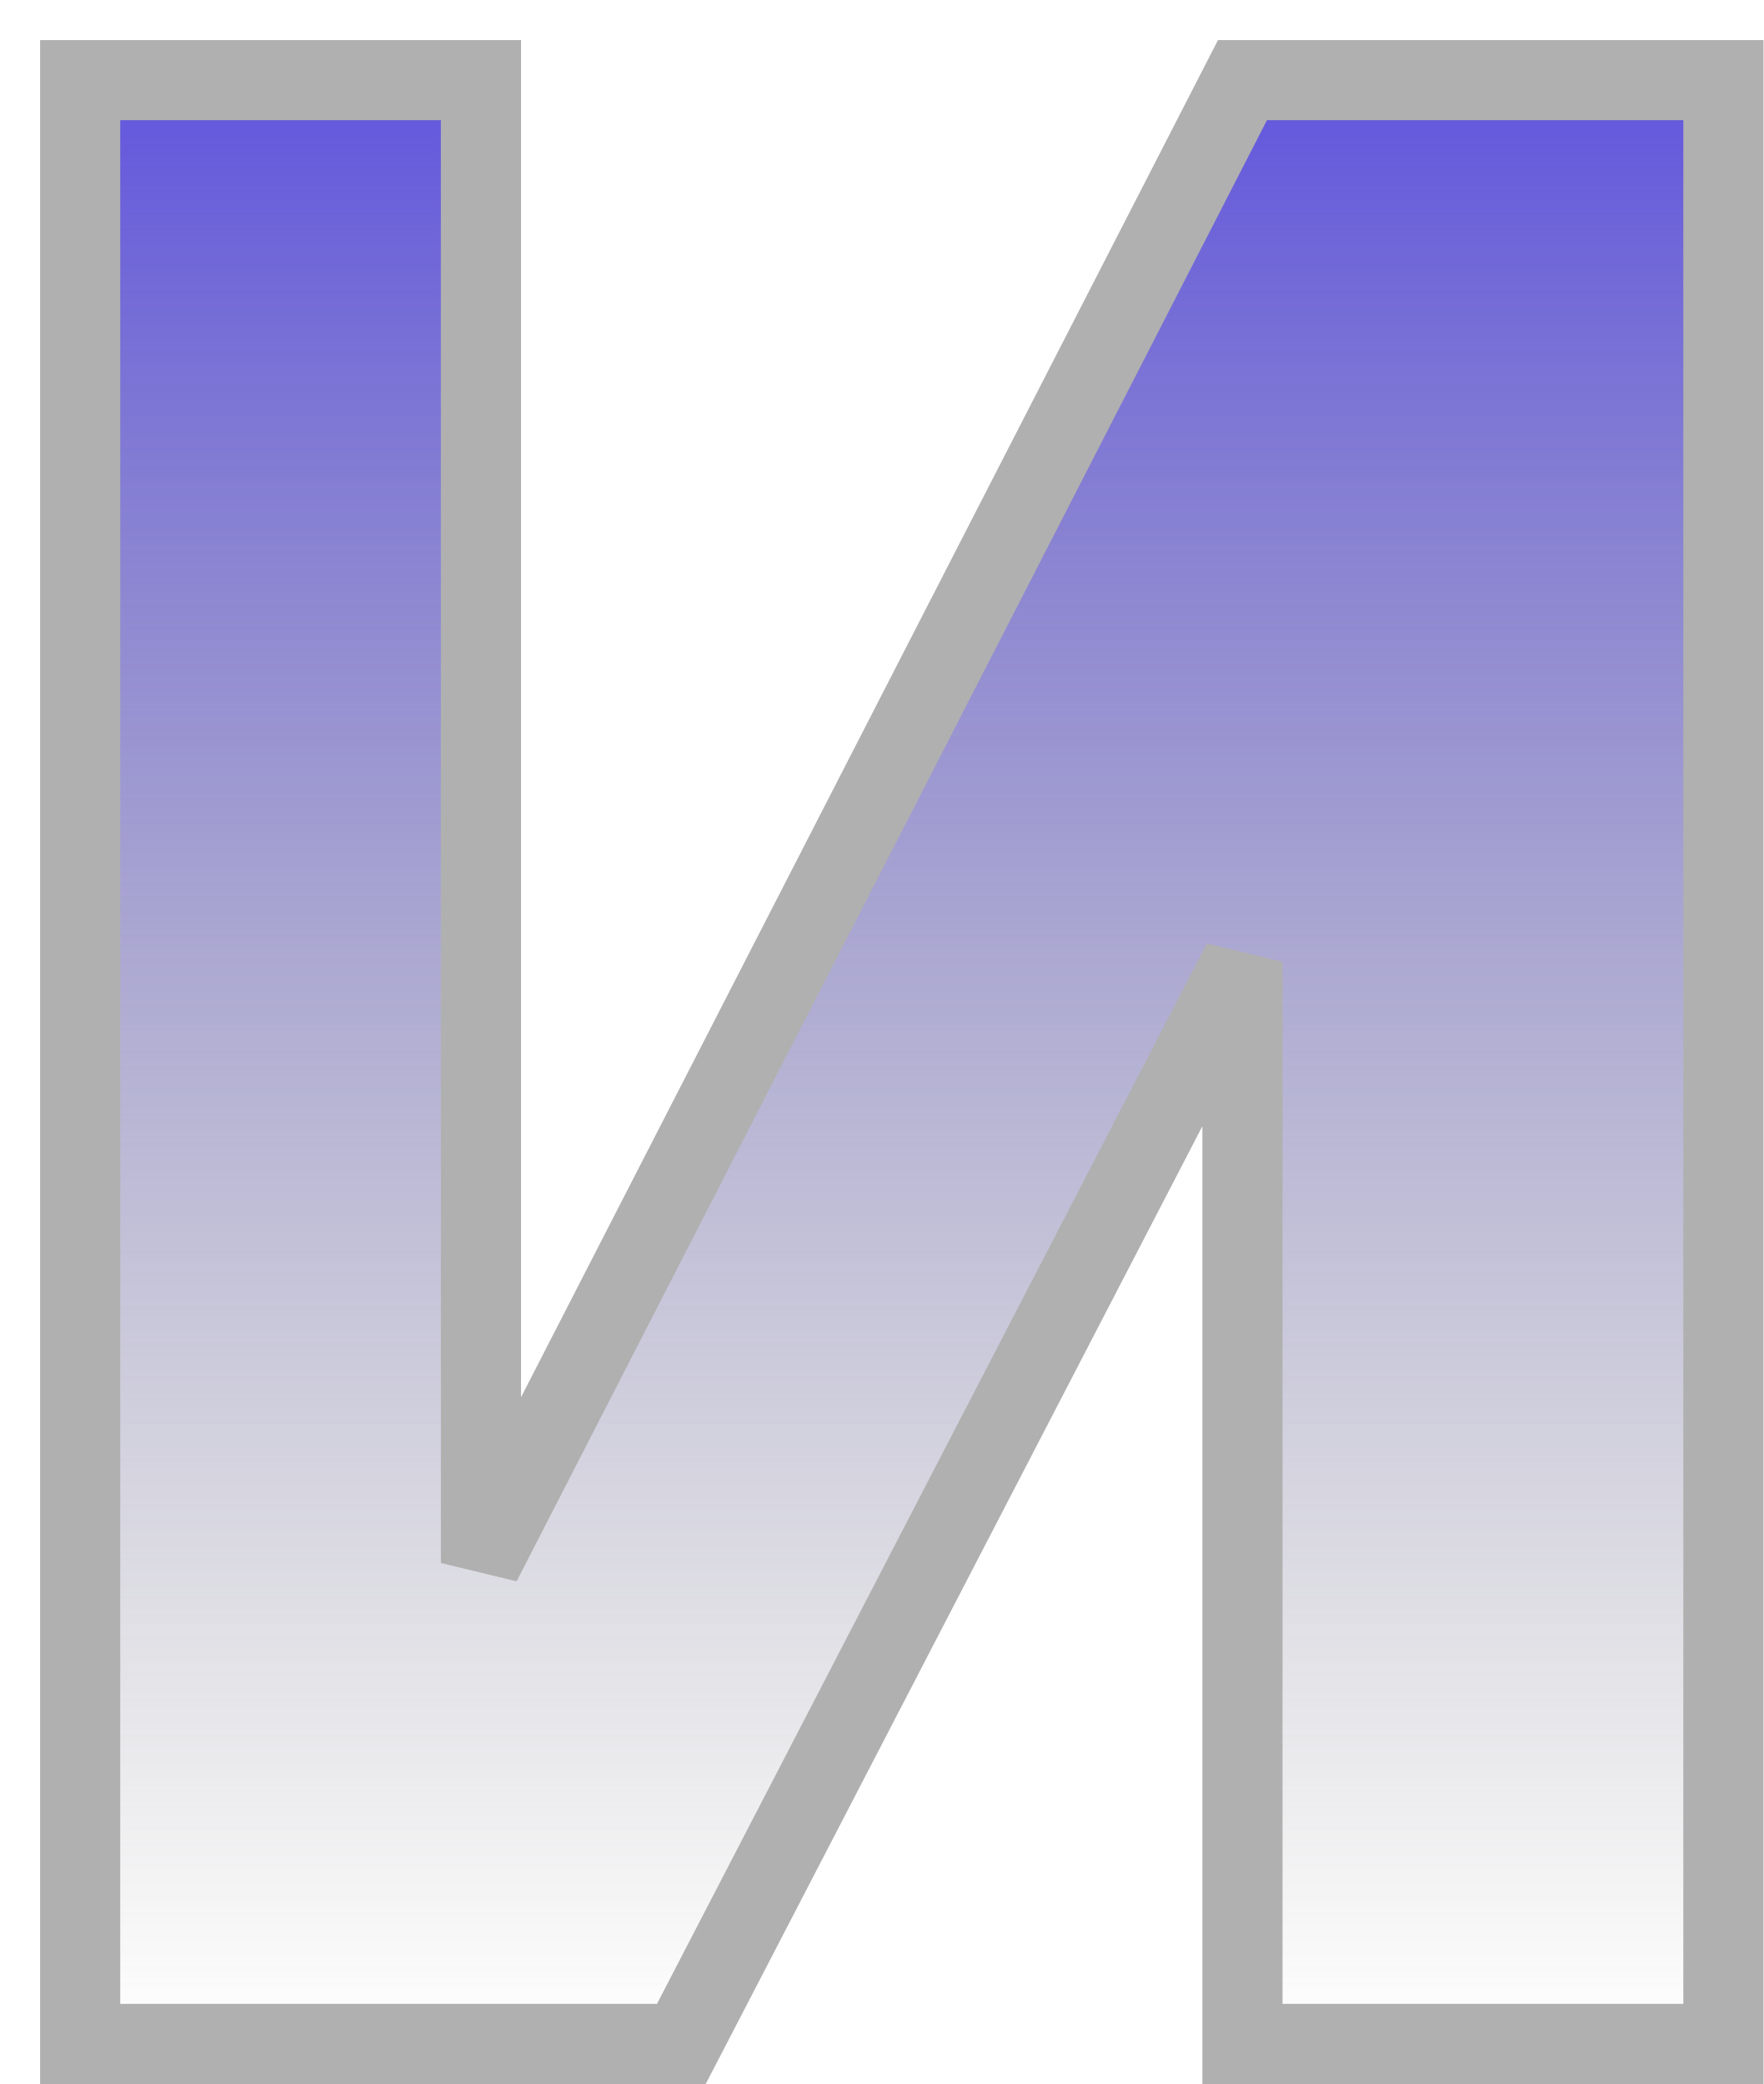
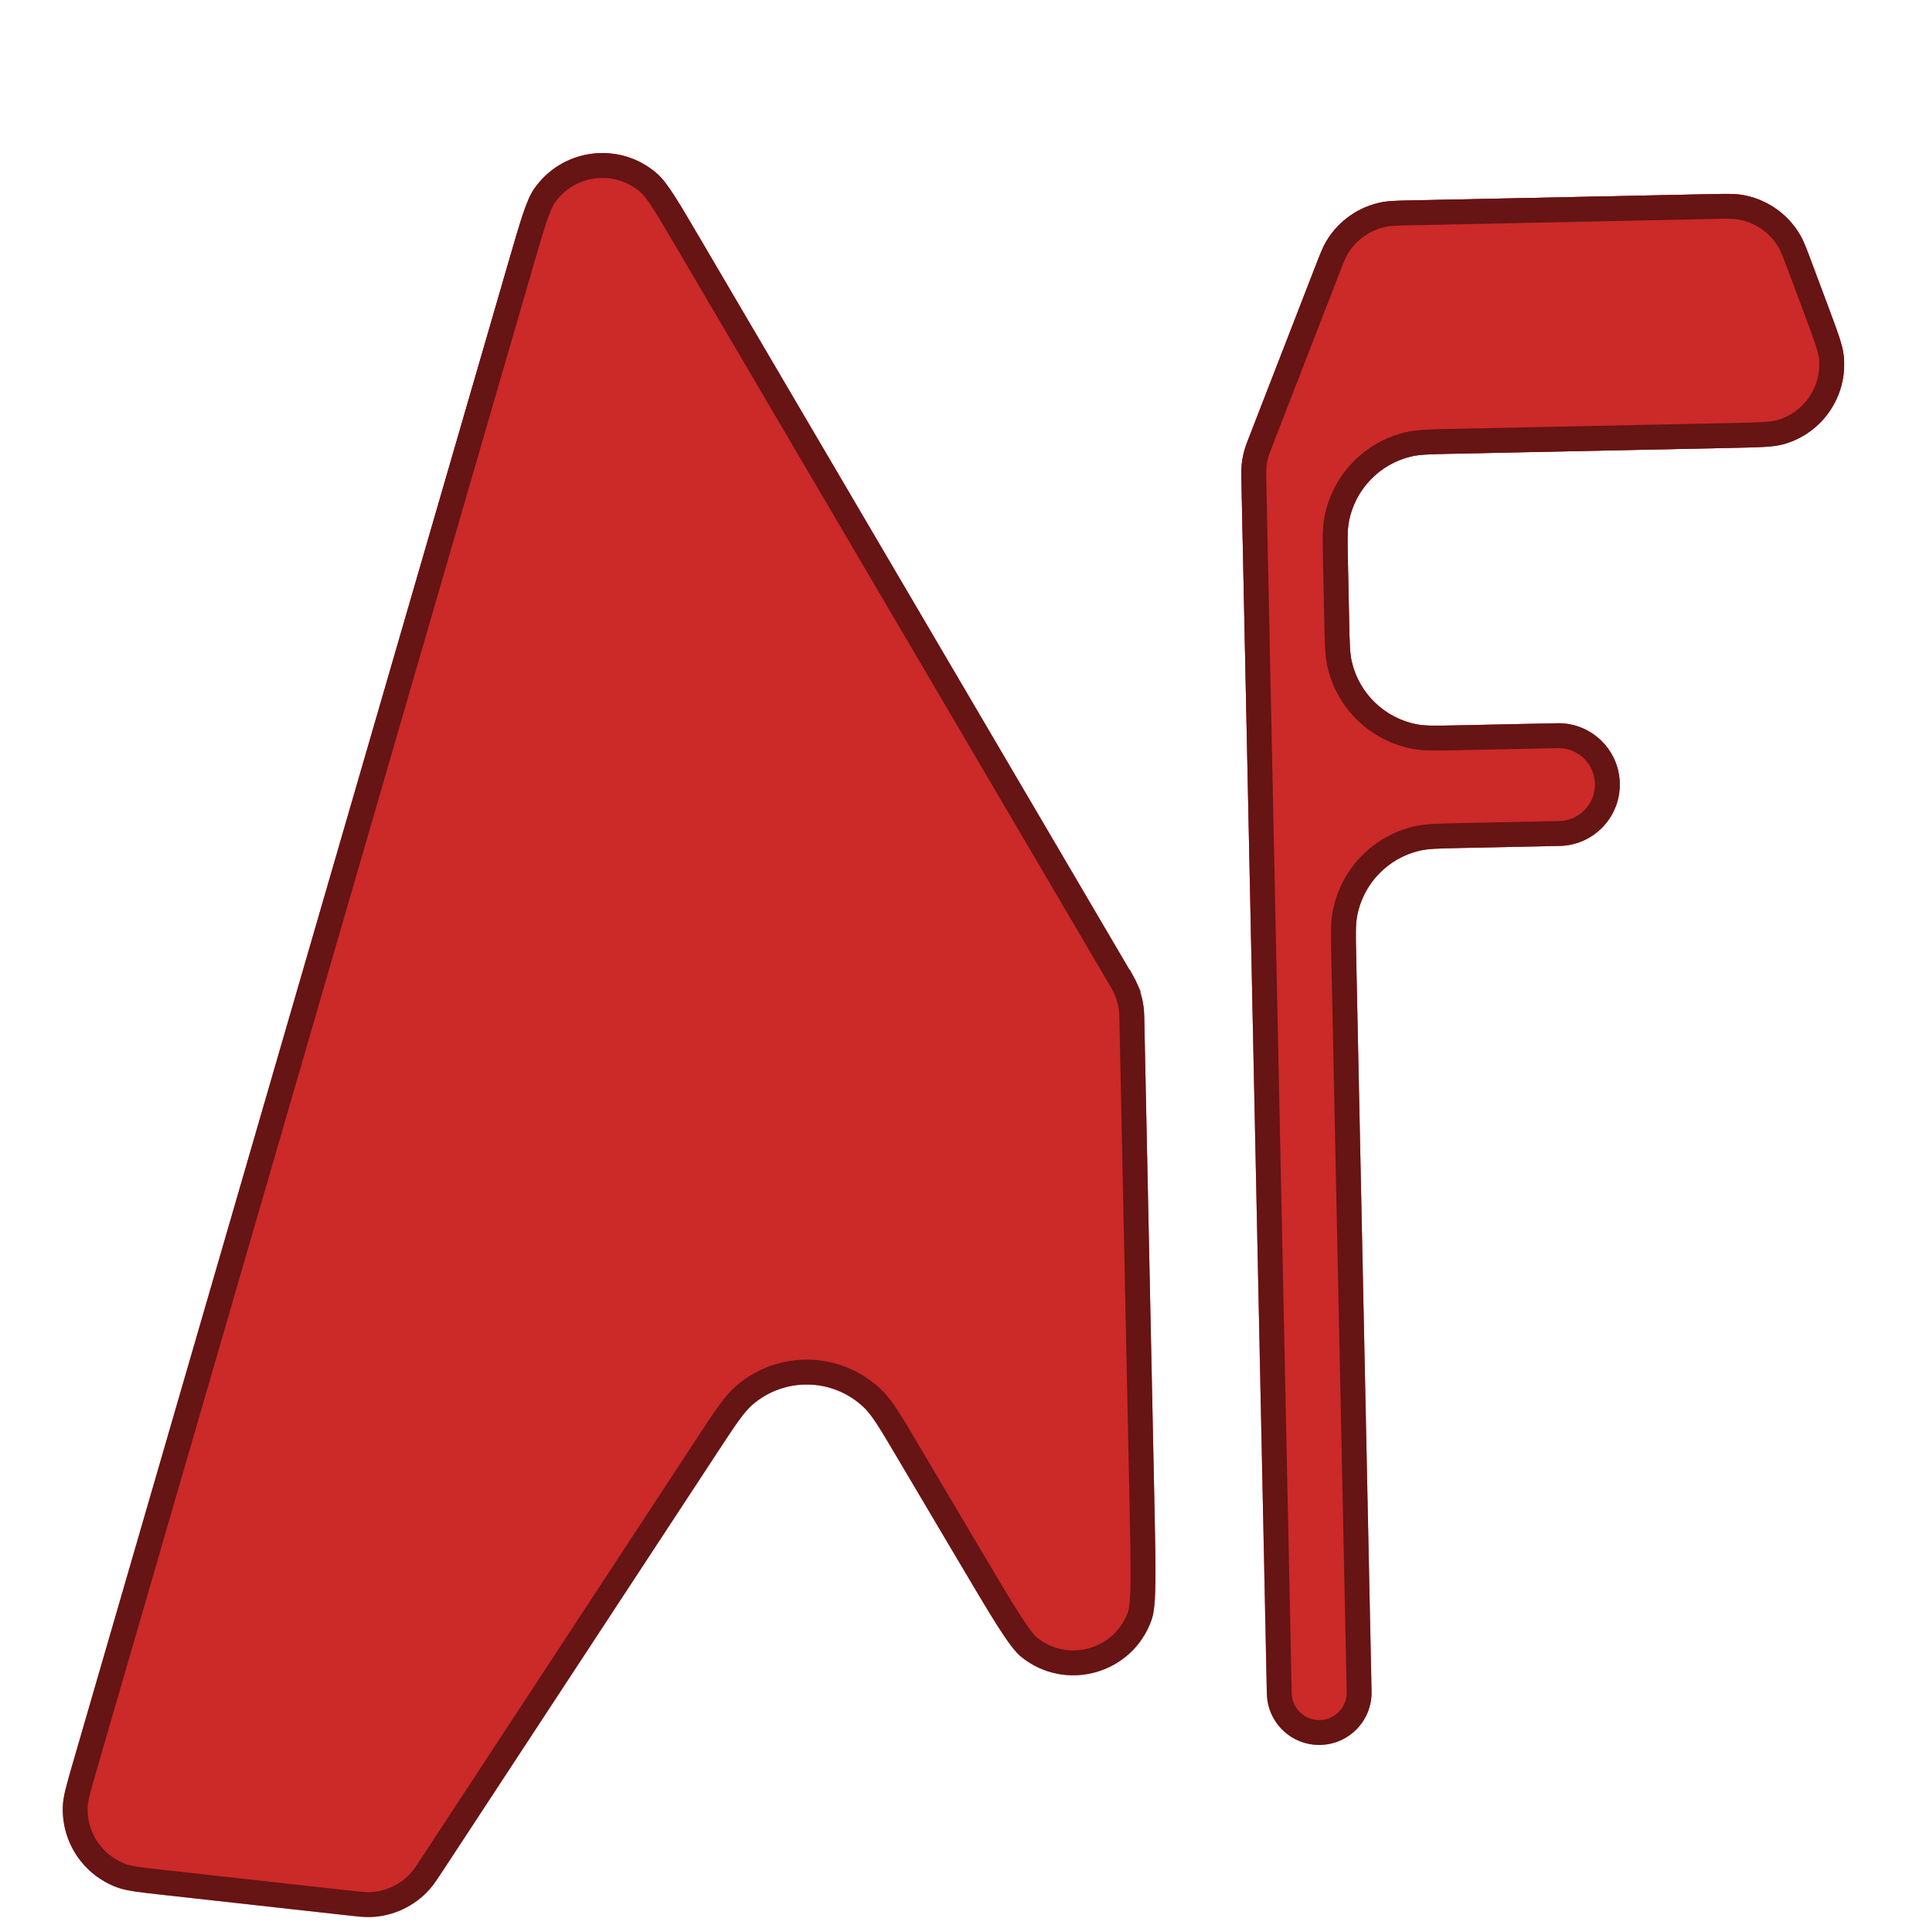
- <svg xmlns="http://www.w3.org/2000/svg" width="22" height="26" viewBox="0 0 22 26" fill="none">
-   <path d="M1 1V25.5H8.5L15.5 12V25.5H21.5V1H15.5L6 19.5V1H1Z" fill="url(#paint0_linear)" stroke="#B0B0B0" />
+ <svg xmlns="http://www.w3.org/2000/svg" width="231" height="233" viewBox="0 0 231 233" fill="none">
+   <path d="M152.763 204.258L149.695 57.769C149.683 57.237 149.678 56.971 149.686 56.707C149.717 55.754 149.883 54.811 150.18 53.906C150.263 53.655 150.359 53.407 150.551 52.91L158.556 32.276C159.184 30.656 159.498 29.846 159.901 29.157C161.373 26.64 163.871 24.892 166.74 24.369C167.525 24.226 168.394 24.208 170.13 24.171L206.304 23.413C208.137 23.375 209.053 23.356 209.879 23.477C212.901 23.92 215.554 25.72 217.084 28.363C217.502 29.086 217.823 29.944 218.465 31.661L220.413 36.869L220.413 36.869C221.605 40.055 222.201 41.648 222.331 42.936C222.816 47.751 219.783 52.223 215.13 53.553C213.885 53.909 212.185 53.945 208.784 54.016L174.969 54.724C172.46 54.777 171.206 54.803 170.17 55.049C166.346 55.956 163.408 59.02 162.662 62.879C162.459 63.924 162.486 65.178 162.538 67.688L162.692 75.047C162.745 77.556 162.771 78.811 163.017 79.846C163.924 83.671 166.988 86.609 170.847 87.355C171.892 87.557 173.147 87.531 175.656 87.478L187.77 87.225C191.854 87.139 195.235 90.381 195.321 94.466C195.406 98.551 192.164 101.931 188.079 102.017L175.965 102.271C173.456 102.323 172.202 102.35 171.166 102.595C167.342 103.503 164.404 106.567 163.657 110.426C163.455 111.47 163.482 112.725 163.534 115.234L165.393 203.993C165.466 207.481 162.698 210.368 159.21 210.441C155.723 210.514 152.836 207.746 152.763 204.258Z" fill="url(#paint0_linear)" />
+   <path d="M152.763 204.258L149.695 57.769C149.683 57.237 149.678 56.971 149.686 56.707C149.717 55.754 149.883 54.811 150.18 53.906C150.263 53.655 150.359 53.407 150.551 52.91L158.556 32.276C159.184 30.656 159.498 29.846 159.901 29.157C161.373 26.64 163.871 24.892 166.74 24.369C167.525 24.226 168.394 24.208 170.13 24.171L206.304 23.413C208.137 23.375 209.053 23.356 209.879 23.477C212.901 23.92 215.554 25.72 217.084 28.363C217.502 29.086 217.823 29.944 218.465 31.661L220.413 36.869L220.413 36.869C221.605 40.055 222.201 41.648 222.331 42.936C222.816 47.751 219.783 52.223 215.13 53.553C213.885 53.909 212.185 53.945 208.784 54.016L174.969 54.724C172.46 54.777 171.206 54.803 170.17 55.049C166.346 55.956 163.408 59.02 162.662 62.879C162.459 63.924 162.486 65.178 162.538 67.688L162.692 75.047C162.745 77.556 162.771 78.811 163.017 79.846C163.924 83.671 166.988 86.609 170.847 87.355C171.892 87.557 173.147 87.531 175.656 87.478L187.77 87.225C191.854 87.139 195.235 90.381 195.321 94.466C195.406 98.551 192.164 101.931 188.079 102.017L175.965 102.271C173.456 102.323 172.202 102.35 171.166 102.595C167.342 103.503 164.404 106.567 163.657 110.426C163.455 111.47 163.482 112.725 163.534 115.234L165.393 203.993C165.466 207.481 162.698 210.368 159.21 210.441C155.723 210.514 152.836 207.746 152.763 204.258Z" fill="#FF3333" />
+   <path d="M152.763 204.258L149.695 57.769C149.683 57.237 149.678 56.971 149.686 56.707C149.717 55.754 149.883 54.811 150.18 53.906C150.263 53.655 150.359 53.407 150.551 52.91L158.556 32.276C159.184 30.656 159.498 29.846 159.901 29.157C161.373 26.64 163.871 24.892 166.74 24.369C167.525 24.226 168.394 24.208 170.13 24.171L206.304 23.413C208.137 23.375 209.053 23.356 209.879 23.477C212.901 23.92 215.554 25.72 217.084 28.363C217.502 29.086 217.823 29.944 218.465 31.661L220.413 36.869L220.413 36.869C221.605 40.055 222.201 41.648 222.331 42.936C222.816 47.751 219.783 52.223 215.13 53.553C213.885 53.909 212.185 53.945 208.784 54.016L174.969 54.724C172.46 54.777 171.206 54.803 170.17 55.049C166.346 55.956 163.408 59.02 162.662 62.879C162.459 63.924 162.486 65.178 162.538 67.688L162.692 75.047C162.745 77.556 162.771 78.811 163.017 79.846C163.924 83.671 166.988 86.609 170.847 87.355C171.892 87.557 173.147 87.531 175.656 87.478L187.77 87.225C191.854 87.139 195.235 90.381 195.321 94.466C195.406 98.551 192.164 101.931 188.079 102.017L175.965 102.271C173.456 102.323 172.202 102.35 171.166 102.595C167.342 103.503 164.404 106.567 163.657 110.426C163.455 111.47 163.482 112.725 163.534 115.234L165.393 203.993C165.466 207.481 162.698 210.368 159.21 210.441C155.723 210.514 152.836 207.746 152.763 204.258Z" fill="black" fill-opacity="0.2" />
+   <path d="M219.008 37.395L219.008 37.395C219.017 37.416 219.025 37.438 219.033 37.459C220.244 40.7 220.734 42.05 220.838 43.087C221.25 47.179 218.673 50.98 214.718 52.111C213.709 52.399 212.261 52.443 208.753 52.516L174.938 53.225C174.864 53.226 174.792 53.228 174.72 53.229C172.419 53.277 171.017 53.306 169.824 53.589C165.426 54.633 162.047 58.156 161.189 62.594C160.956 63.798 160.985 65.2 161.034 67.501L161.038 67.719L161.193 75.079L161.197 75.297C161.245 77.598 161.274 79 161.557 80.193C162.601 84.591 166.124 87.969 170.562 88.828C171.766 89.061 173.168 89.031 175.469 88.983L175.687 88.978L187.801 88.724C191.058 88.656 193.753 91.241 193.821 94.497C193.889 97.754 191.305 100.449 188.048 100.517L175.934 100.771L175.716 100.776C173.415 100.824 172.013 100.853 170.82 101.136C166.422 102.18 163.043 105.703 162.185 110.141C161.952 111.344 161.981 112.746 162.03 115.047L162.034 115.265L163.894 204.025C163.949 206.684 161.839 208.885 159.179 208.941C156.52 208.997 154.318 206.886 154.263 204.226L151.194 57.738C151.183 57.19 151.179 56.97 151.185 56.755C151.211 55.945 151.353 55.143 151.605 54.373C151.672 54.169 151.752 53.963 151.95 53.453L159.954 32.818C160.601 31.15 160.868 30.476 161.196 29.915C162.447 27.775 164.57 26.289 167.009 25.845C167.648 25.728 168.373 25.708 170.162 25.671L206.336 24.913C208.223 24.874 208.989 24.863 209.661 24.961C212.23 25.338 214.485 26.868 215.785 29.114C216.126 29.702 216.399 30.418 217.06 32.187L218.465 31.661L217.06 32.187L219.008 37.395Z" stroke="black" stroke-opacity="0.5" stroke-width="3" />
+   <path d="M8.858 212.361L61.29 31.698L61.29 31.698C62.749 26.67 63.479 24.156 64.369 22.846C67.759 17.855 74.763 16.981 79.276 20.984C80.462 22.035 81.787 24.292 84.438 28.807L136.244 117.032C136.598 117.634 136.775 117.936 136.929 118.244C137.483 119.358 137.825 120.566 137.937 121.806C137.968 122.149 137.975 122.498 137.99 123.197L139.212 181.546C139.381 189.596 139.465 193.621 138.878 195.315C136.605 201.867 128.515 204.173 123.129 199.804C121.737 198.674 119.687 195.209 115.586 188.28L108.085 175.606C106.147 172.332 105.178 170.695 104.183 169.743C100.447 166.172 94.603 166.036 90.706 169.432C89.668 170.336 88.624 171.926 86.537 175.108L53.605 225.303L53.605 225.303C52.727 226.641 52.288 227.31 51.792 227.865C49.983 229.89 47.428 231.092 44.715 231.195C43.972 231.223 43.176 231.135 41.585 230.958L19.653 228.523L19.653 228.523C16.744 228.2 15.289 228.039 14.177 227.638C10.048 226.15 7.371 222.143 7.578 217.758C7.634 216.578 8.042 215.172 8.858 212.361Z" fill="url(#paint1_linear)" />
+   <path d="M8.858 212.361L61.29 31.698L61.29 31.698C62.749 26.67 63.479 24.156 64.369 22.846C67.759 17.855 74.763 16.981 79.276 20.984C80.462 22.035 81.787 24.292 84.438 28.807L136.244 117.032C136.598 117.634 136.775 117.936 136.929 118.244C137.483 119.358 137.825 120.566 137.937 121.806C137.968 122.149 137.975 122.498 137.99 123.197L139.212 181.546C139.381 189.596 139.465 193.621 138.878 195.315C136.605 201.867 128.515 204.173 123.129 199.804C121.737 198.674 119.687 195.209 115.586 188.28L108.085 175.606C106.147 172.332 105.178 170.695 104.183 169.743C100.447 166.172 94.603 166.036 90.706 169.432C89.668 170.336 88.624 171.926 86.537 175.108L53.605 225.303L53.605 225.303C52.727 226.641 52.288 227.31 51.792 227.865C49.983 229.89 47.428 231.092 44.715 231.195C43.972 231.223 43.176 231.135 41.585 230.958L19.653 228.523L19.653 228.523C16.744 228.2 15.289 228.039 14.177 227.638C10.048 226.15 7.371 222.143 7.578 217.758C7.634 216.578 8.042 215.172 8.858 212.361Z" fill="#FF3333" />
+   <path d="M8.858 212.361L61.29 31.698L61.29 31.698C62.749 26.67 63.479 24.156 64.369 22.846C67.759 17.855 74.763 16.981 79.276 20.984C80.462 22.035 81.787 24.292 84.438 28.807L136.244 117.032C136.598 117.634 136.775 117.936 136.929 118.244C137.483 119.358 137.825 120.566 137.937 121.806C137.968 122.149 137.975 122.498 137.99 123.197L139.212 181.546C139.381 189.596 139.465 193.621 138.878 195.315C136.605 201.867 128.515 204.173 123.129 199.804C121.737 198.674 119.687 195.209 115.586 188.28L108.085 175.606C106.147 172.332 105.178 170.695 104.183 169.743C100.447 166.172 94.603 166.036 90.706 169.432C89.668 170.336 88.624 171.926 86.537 175.108L53.605 225.303L53.605 225.303C52.727 226.641 52.288 227.31 51.792 227.865C49.983 229.89 47.428 231.092 44.715 231.195C43.972 231.223 43.176 231.135 41.585 230.958L19.653 228.523L19.653 228.523C16.744 228.2 15.289 228.039 14.177 227.638C10.048 226.15 7.371 222.143 7.578 217.758C7.634 216.578 8.042 215.172 8.858 212.361Z" fill="black" fill-opacity="0.2" />
+   <path d="M52.352 224.479L52.351 224.48L52.351 224.48C51.447 225.858 51.077 226.414 50.674 226.866C49.136 228.587 46.965 229.608 44.658 229.696C44.053 229.719 43.389 229.649 41.751 229.468L19.862 227.037L19.862 227.037L19.819 227.032L19.818 227.032C16.818 226.699 15.588 226.552 14.686 226.227C11.175 224.962 8.901 221.556 9.077 217.829C9.122 216.871 9.457 215.679 10.298 212.779L62.714 32.172L62.714 32.172L62.73 32.116L62.73 32.116C63.464 29.589 64.001 27.739 64.465 26.354C64.936 24.949 65.288 24.162 65.61 23.688C68.492 19.447 74.444 18.703 78.281 22.106C78.709 22.486 79.244 23.162 80.046 24.408C80.836 25.637 81.812 27.298 83.144 29.567L134.951 117.791L136.244 117.032L134.951 117.791C135.315 118.411 135.461 118.661 135.586 118.913L136.929 118.244L135.586 118.913C136.058 119.86 136.348 120.887 136.443 121.94C136.468 122.22 136.475 122.51 136.49 123.228L137.712 181.577C137.797 185.614 137.859 188.601 137.829 190.793C137.797 193.05 137.663 194.24 137.46 194.823C135.529 200.393 128.652 202.353 124.074 198.639C123.595 198.25 122.854 197.309 121.637 195.408C120.455 193.562 118.933 190.991 116.876 187.516L109.376 174.842L109.358 174.811C108.404 173.2 107.665 171.95 107.039 170.987C106.411 170.019 105.844 169.256 105.22 168.659C100.923 164.552 94.203 164.396 89.72 168.301C89.069 168.868 88.468 169.604 87.796 170.541C87.126 171.475 86.329 172.69 85.302 174.256L85.283 174.285L52.352 224.479L52.352 224.479Z" stroke="black" stroke-opacity="0.5" stroke-width="3" />
  <defs>
-     <linearGradient id="paint0_linear" x1="11.25" y1="1" x2="11.25" y2="25.5" gradientUnits="userSpaceOnUse">
-       <stop stop-color="#6156DE" />
-       <stop offset="1" stop-color="#727272" stop-opacity="0" />
+     <linearGradient id="paint0_linear" x1="187.523" y1="23.807" x2="191.418" y2="209.766" gradientUnits="userSpaceOnUse">
+       <stop stop-color="#840007" />
+       <stop offset="1" stop-color="#AB1D25" stop-opacity="0" />
+     </linearGradient>
+     <linearGradient id="paint1_linear" x1="67.726" y1="3.419" x2="72.5" y2="231.333" gradientUnits="userSpaceOnUse">
+       <stop stop-color="#840007" />
+       <stop offset="1" stop-color="#AB1D25" stop-opacity="0" />
    </linearGradient>
  </defs>
</svg>
